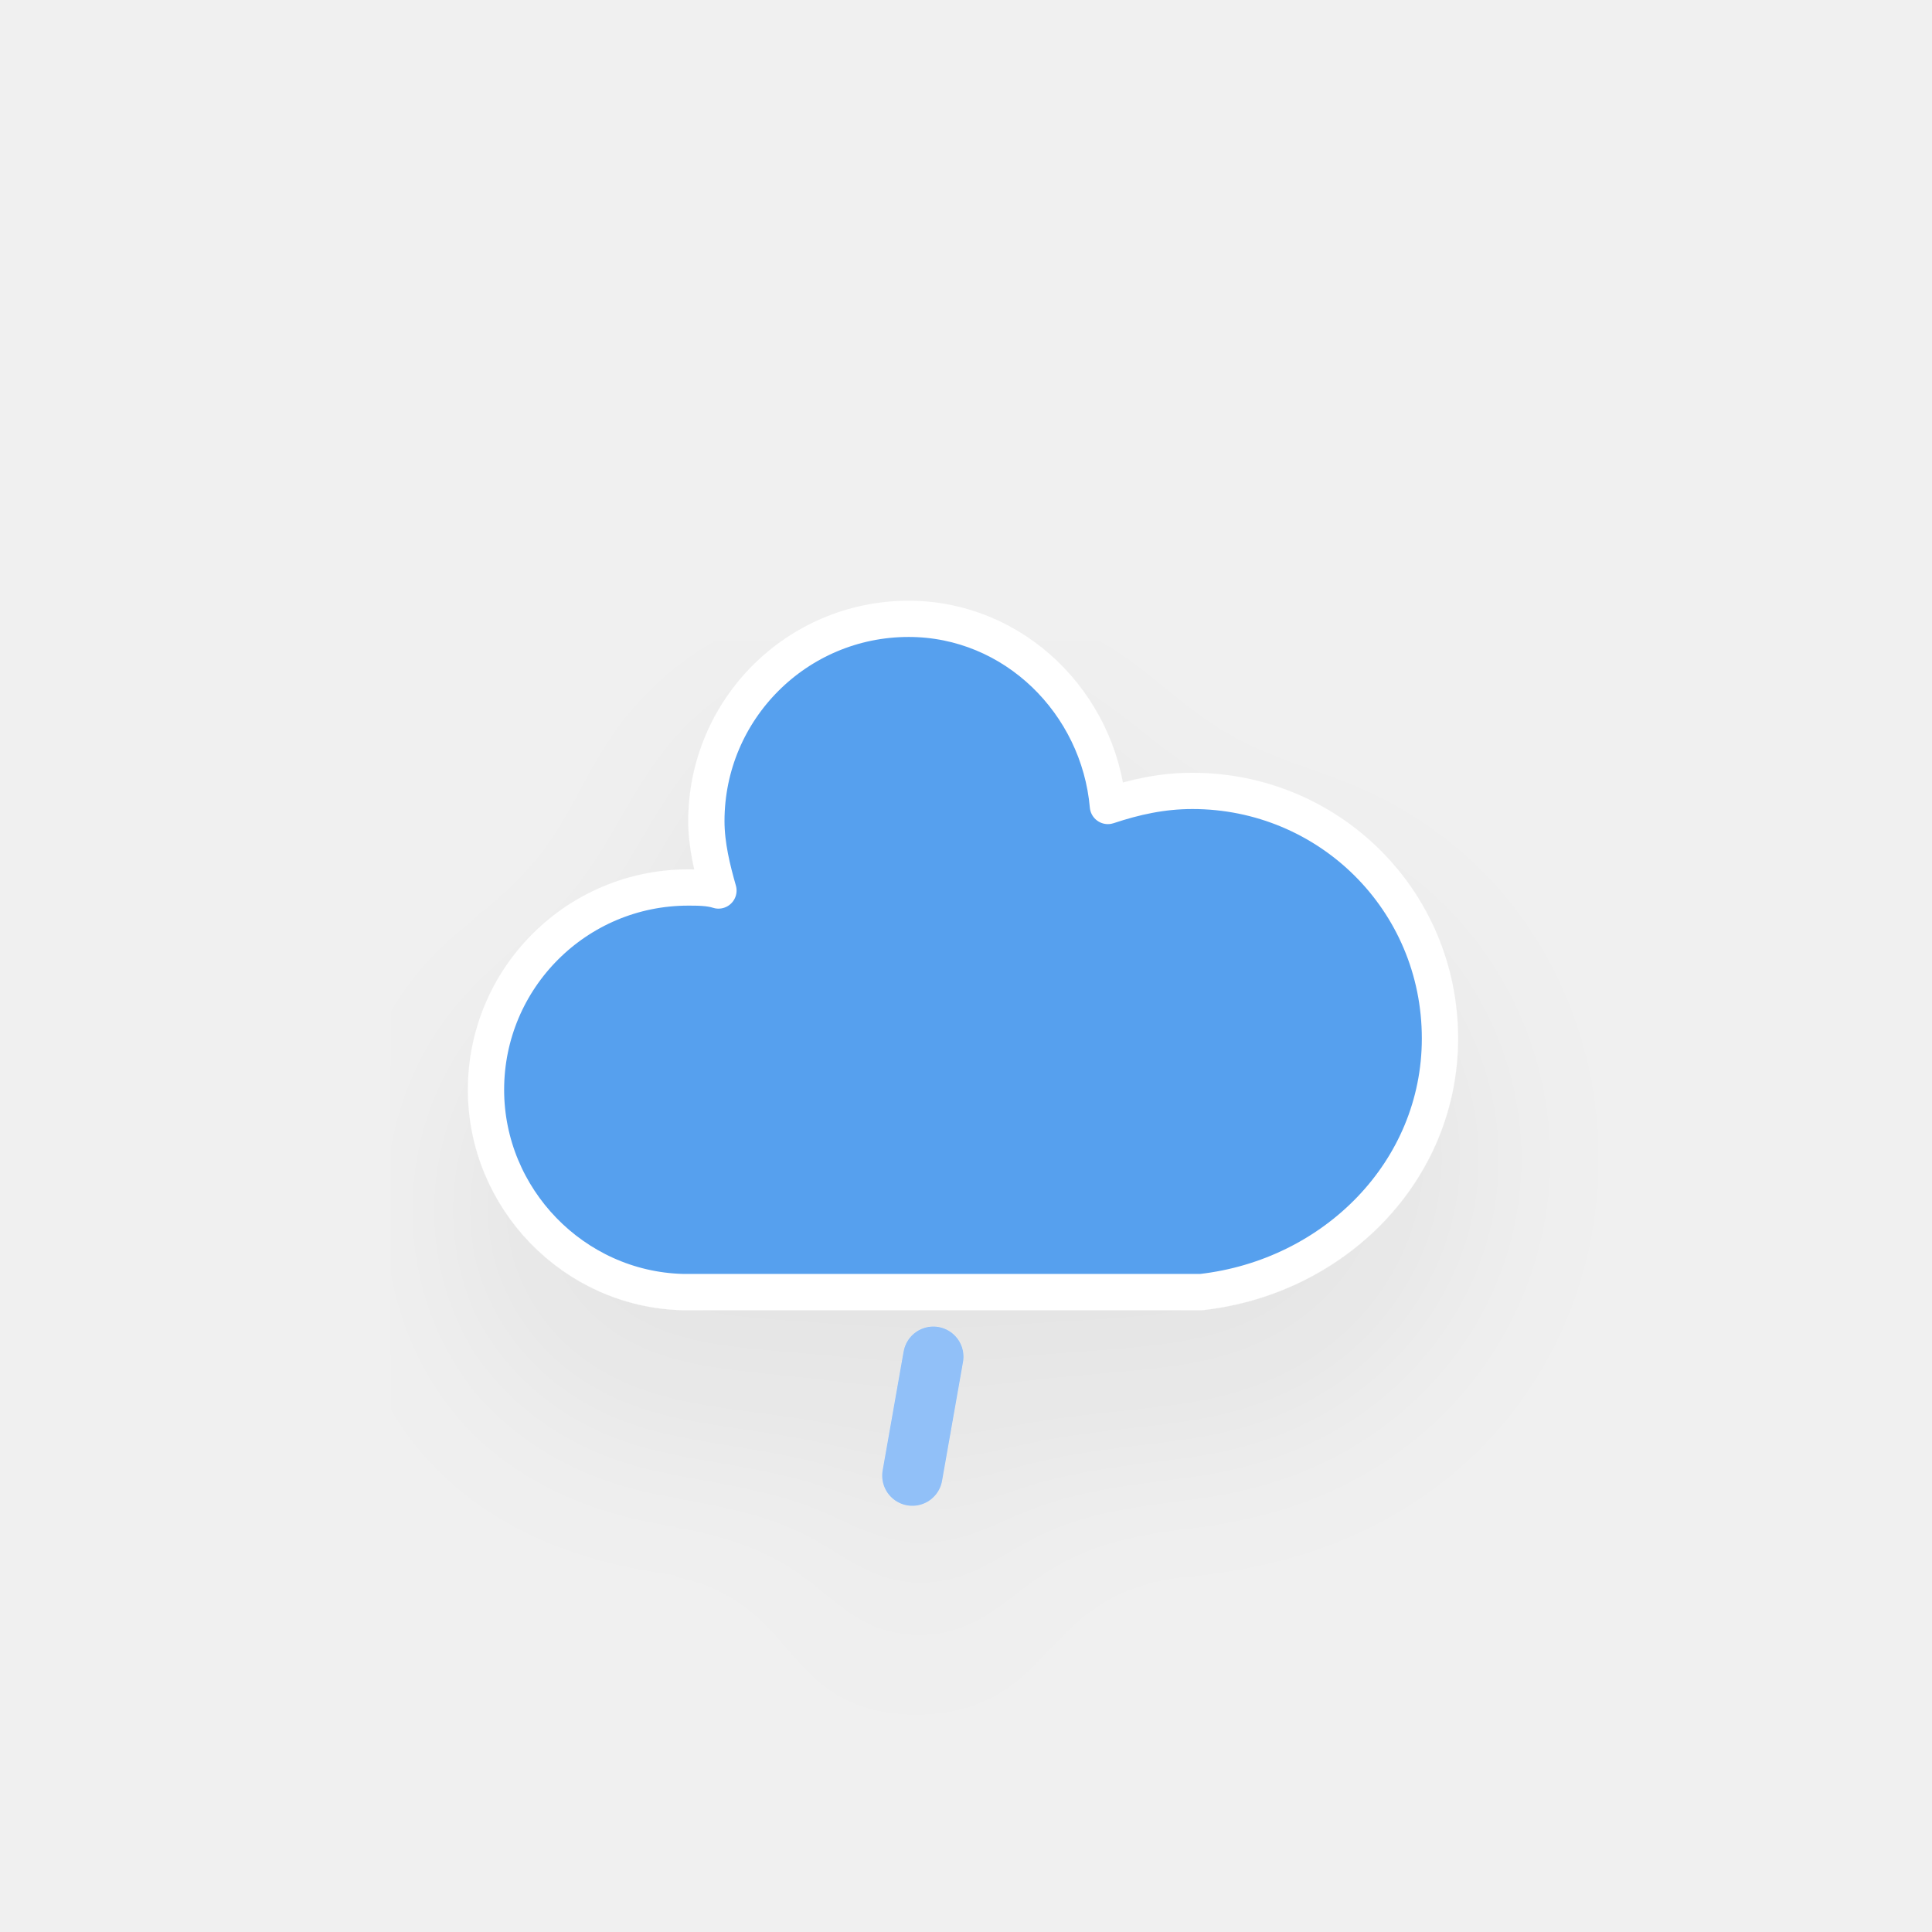
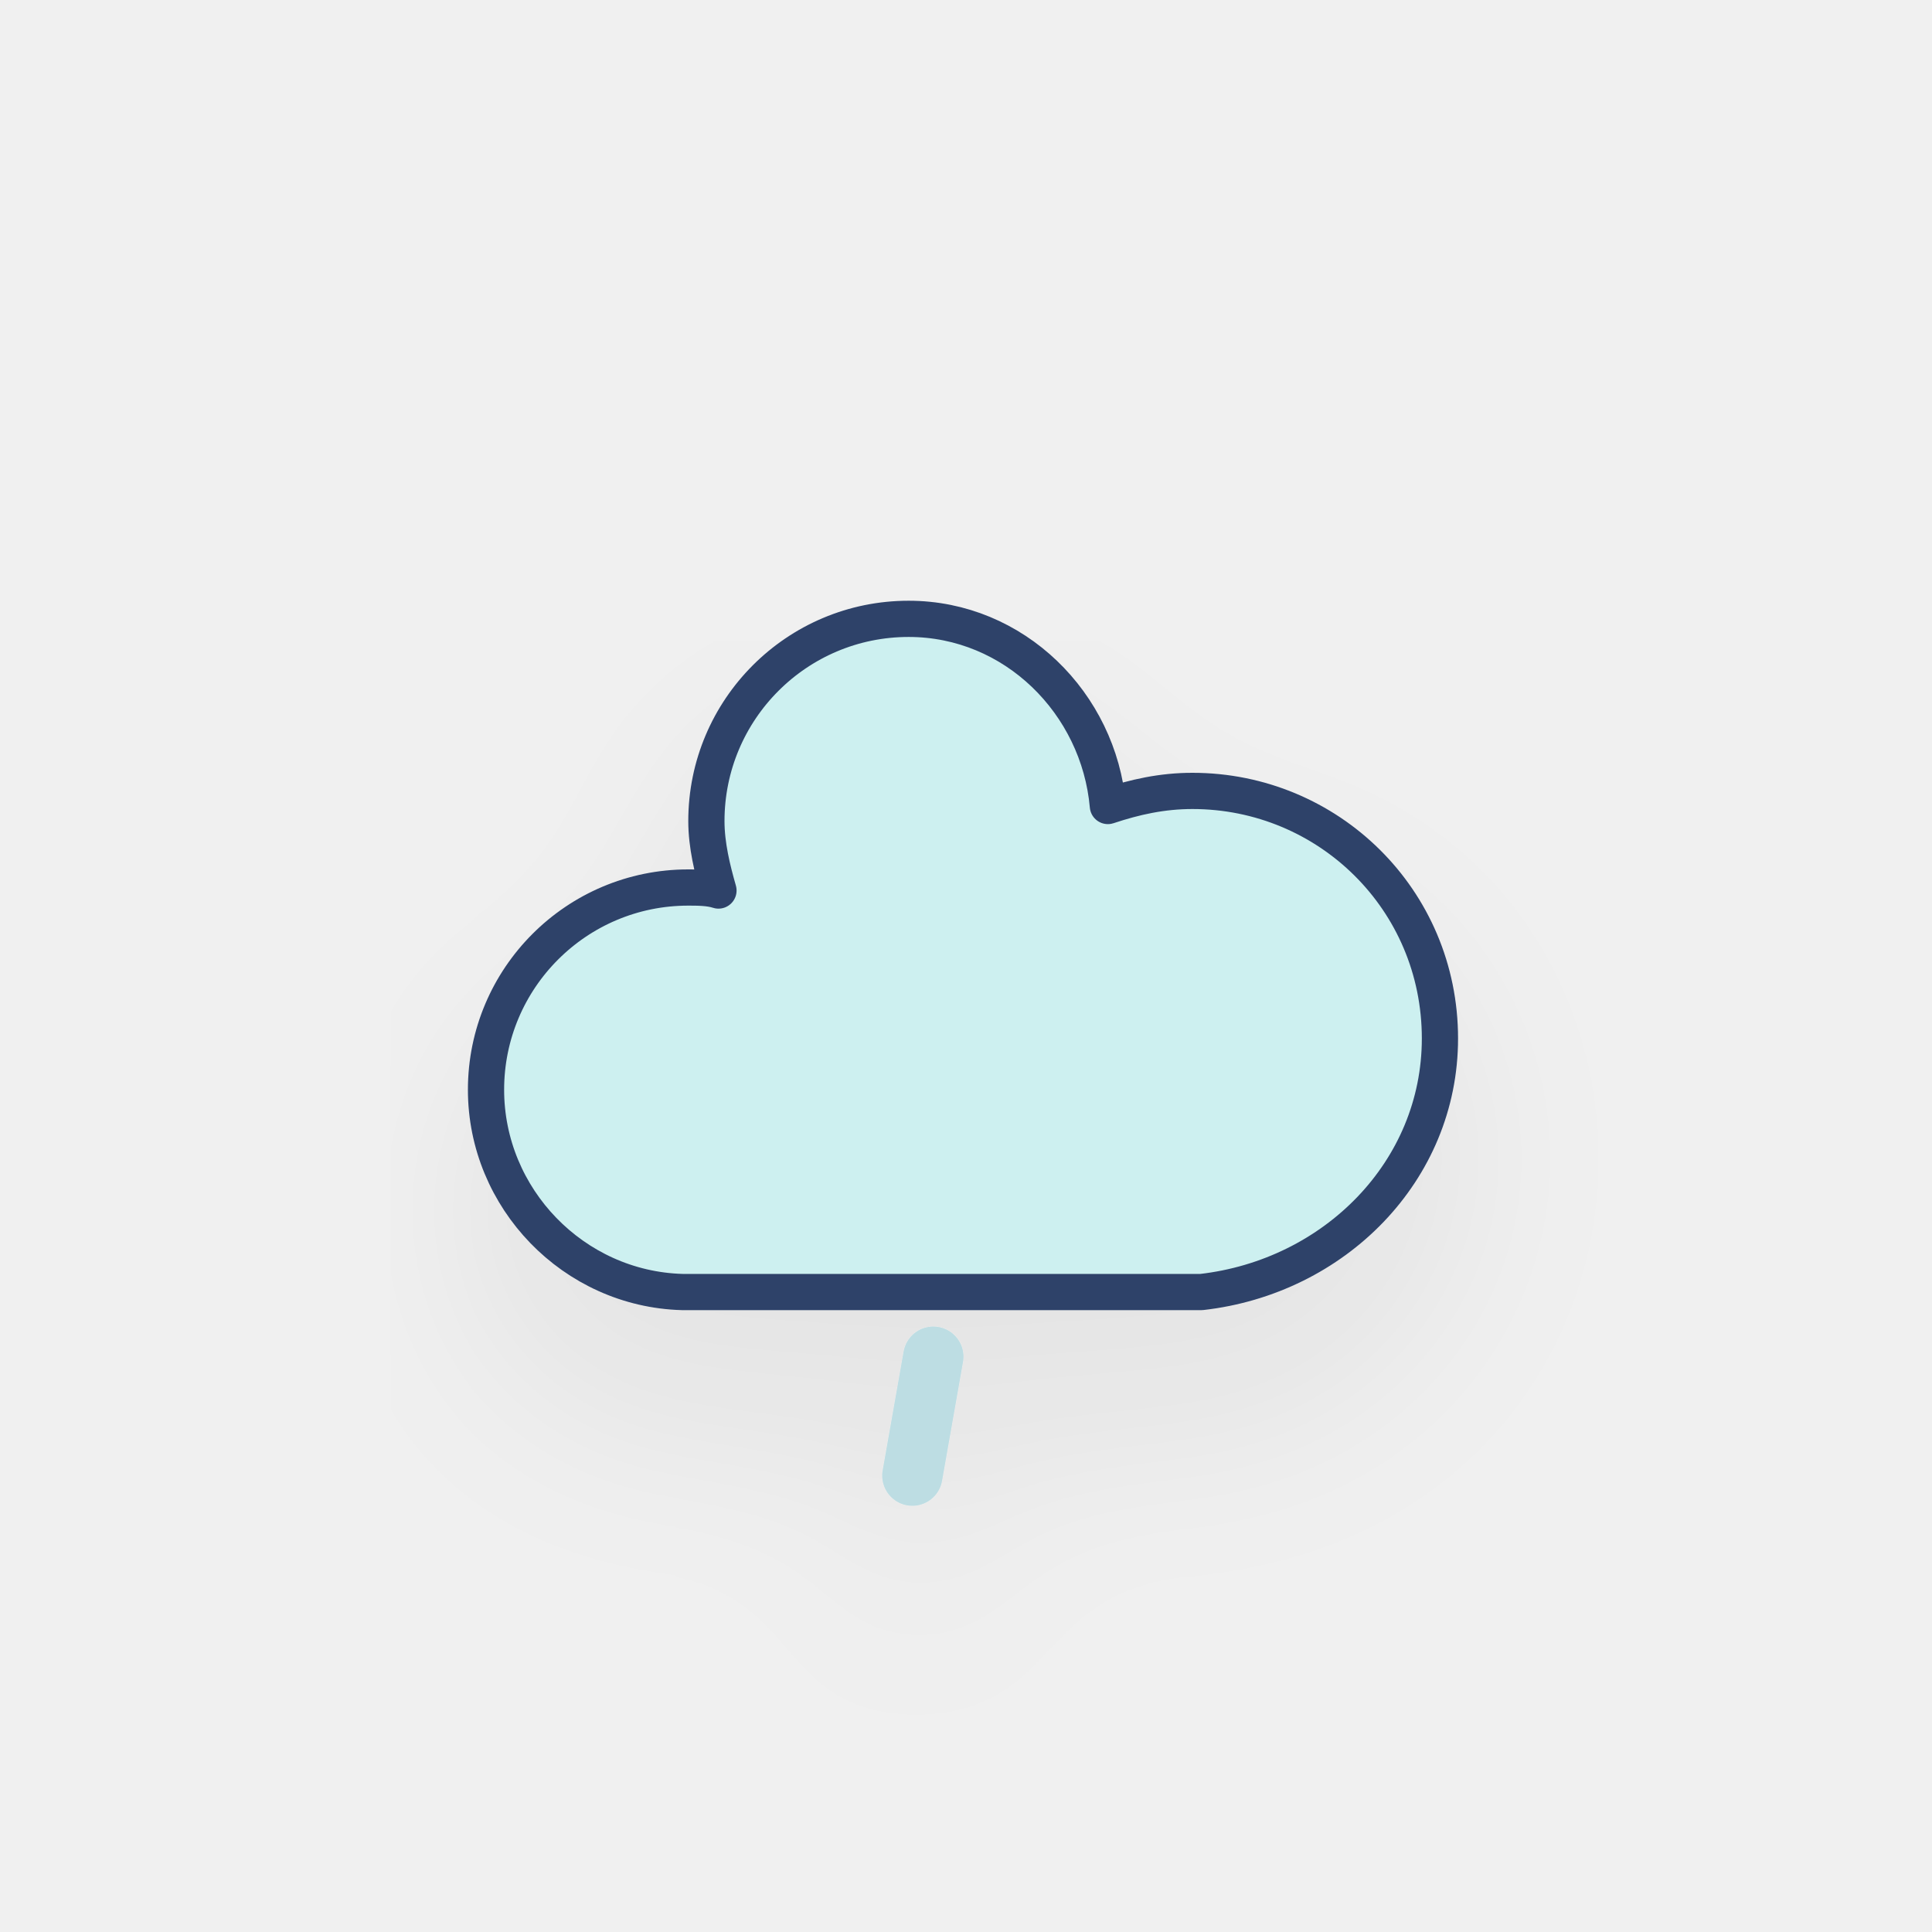
<svg xmlns="http://www.w3.org/2000/svg" version="1.1" width="64" height="64" viewbox="0 0 64 64">
  <defs>
    <filter id="blur" width="200%" height="200%">
      <feGaussianBlur in="SourceAlpha" stdDeviation="3" />
      <feOffset dx="0" dy="4" result="offsetblur" />
      <feComponentTransfer>
        <feFuncA type="linear" slope="0.05" />
      </feComponentTransfer>
      <feMerge>
        <feMergeNode />
        <feMergeNode in="SourceGraphic" />
      </feMerge>
    </filter>
    <style type="text/css">
@keyframes am-weather-rain {
  0% {
    stroke-dashoffset: 0;
  }

  100% {
    stroke-dashoffset: -100;
  }
}

.am-weather-rain-1 {
  -webkit-animation-name: am-weather-rain;
     -moz-animation-name: am-weather-rain;
      -ms-animation-name: am-weather-rain;
          animation-name: am-weather-rain;
  -webkit-animation-duration: 8s;
     -moz-animation-duration: 8s;
      -ms-animation-duration: 8s;
          animation-duration: 8s;
  -webkit-animation-timing-function: linear;
     -moz-animation-timing-function: linear;
      -ms-animation-timing-function: linear;
          animation-timing-function: linear;
  -webkit-animation-iteration-count: infinite;
     -moz-animation-iteration-count: infinite;
      -ms-animation-iteration-count: infinite;
          animation-iteration-count: infinite;
}
</style>
  </defs>
  <g filter="url(#blur)" id="rainy-4">
    <g transform="translate(20,10)">
      <g>
-         <path d="M47.7,35.4c0-4.6-3.7-8.2-8.2-8.2c-1,0-1.9,0.2-2.8,0.5c-0.3-3.4-3.1-6.2-6.6-6.2c-3.7,0-6.7,3-6.7,6.7c0,0.8,0.2,1.6,0.4,2.3    c-0.3-0.1-0.7-0.1-1-0.1c-3.7,0-6.7,3-6.7,6.7c0,3.6,2.9,6.6,6.5,6.7l17.2,0C44.2,43.3,47.7,39.8,47.7,35.4z" fill="#57A0EE" stroke="white" stroke-linejoin="round" stroke-width="1.2" transform="translate(-20,-11)" />
+         <path d="M47.7,35.4c0-4.6-3.7-8.2-8.2-8.2c-1,0-1.9,0.2-2.8,0.5c-0.3-3.4-3.1-6.2-6.6-6.2c-3.7,0-6.7,3-6.7,6.7c0,0.8,0.2,1.6,0.4,2.3    c-0.3-0.1-0.7-0.1-1-0.1c-3.7,0-6.7,3-6.7,6.7c0,3.6,2.9,6.6,6.5,6.7l17.2,0C44.2,43.3,47.7,39.8,47.7,35.4z" fill="#cdf0f0" stroke="#2e4369" stroke-linejoin="round" stroke-width="1.2" transform="translate(-20,-11)" />
      </g>
    </g>
    <g transform="translate(37,45), rotate(10)">
-       <line class="am-weather-rain-1" fill="none" stroke="#91C0F8" stroke-dasharray="4,7" stroke-linecap="round" stroke-width="2" transform="translate(-6,1)" x1="0" x2="0" y1="0" y2="8" />
+       <line class="am-weather-rain-1" fill="none" stroke="#bddde3" stroke-dasharray="4,7" stroke-linecap="round" stroke-width="2" transform="translate(-6,1)" x1="0" x2="0" y1="0" y2="8" />
    </g>
  </g>
</svg>
